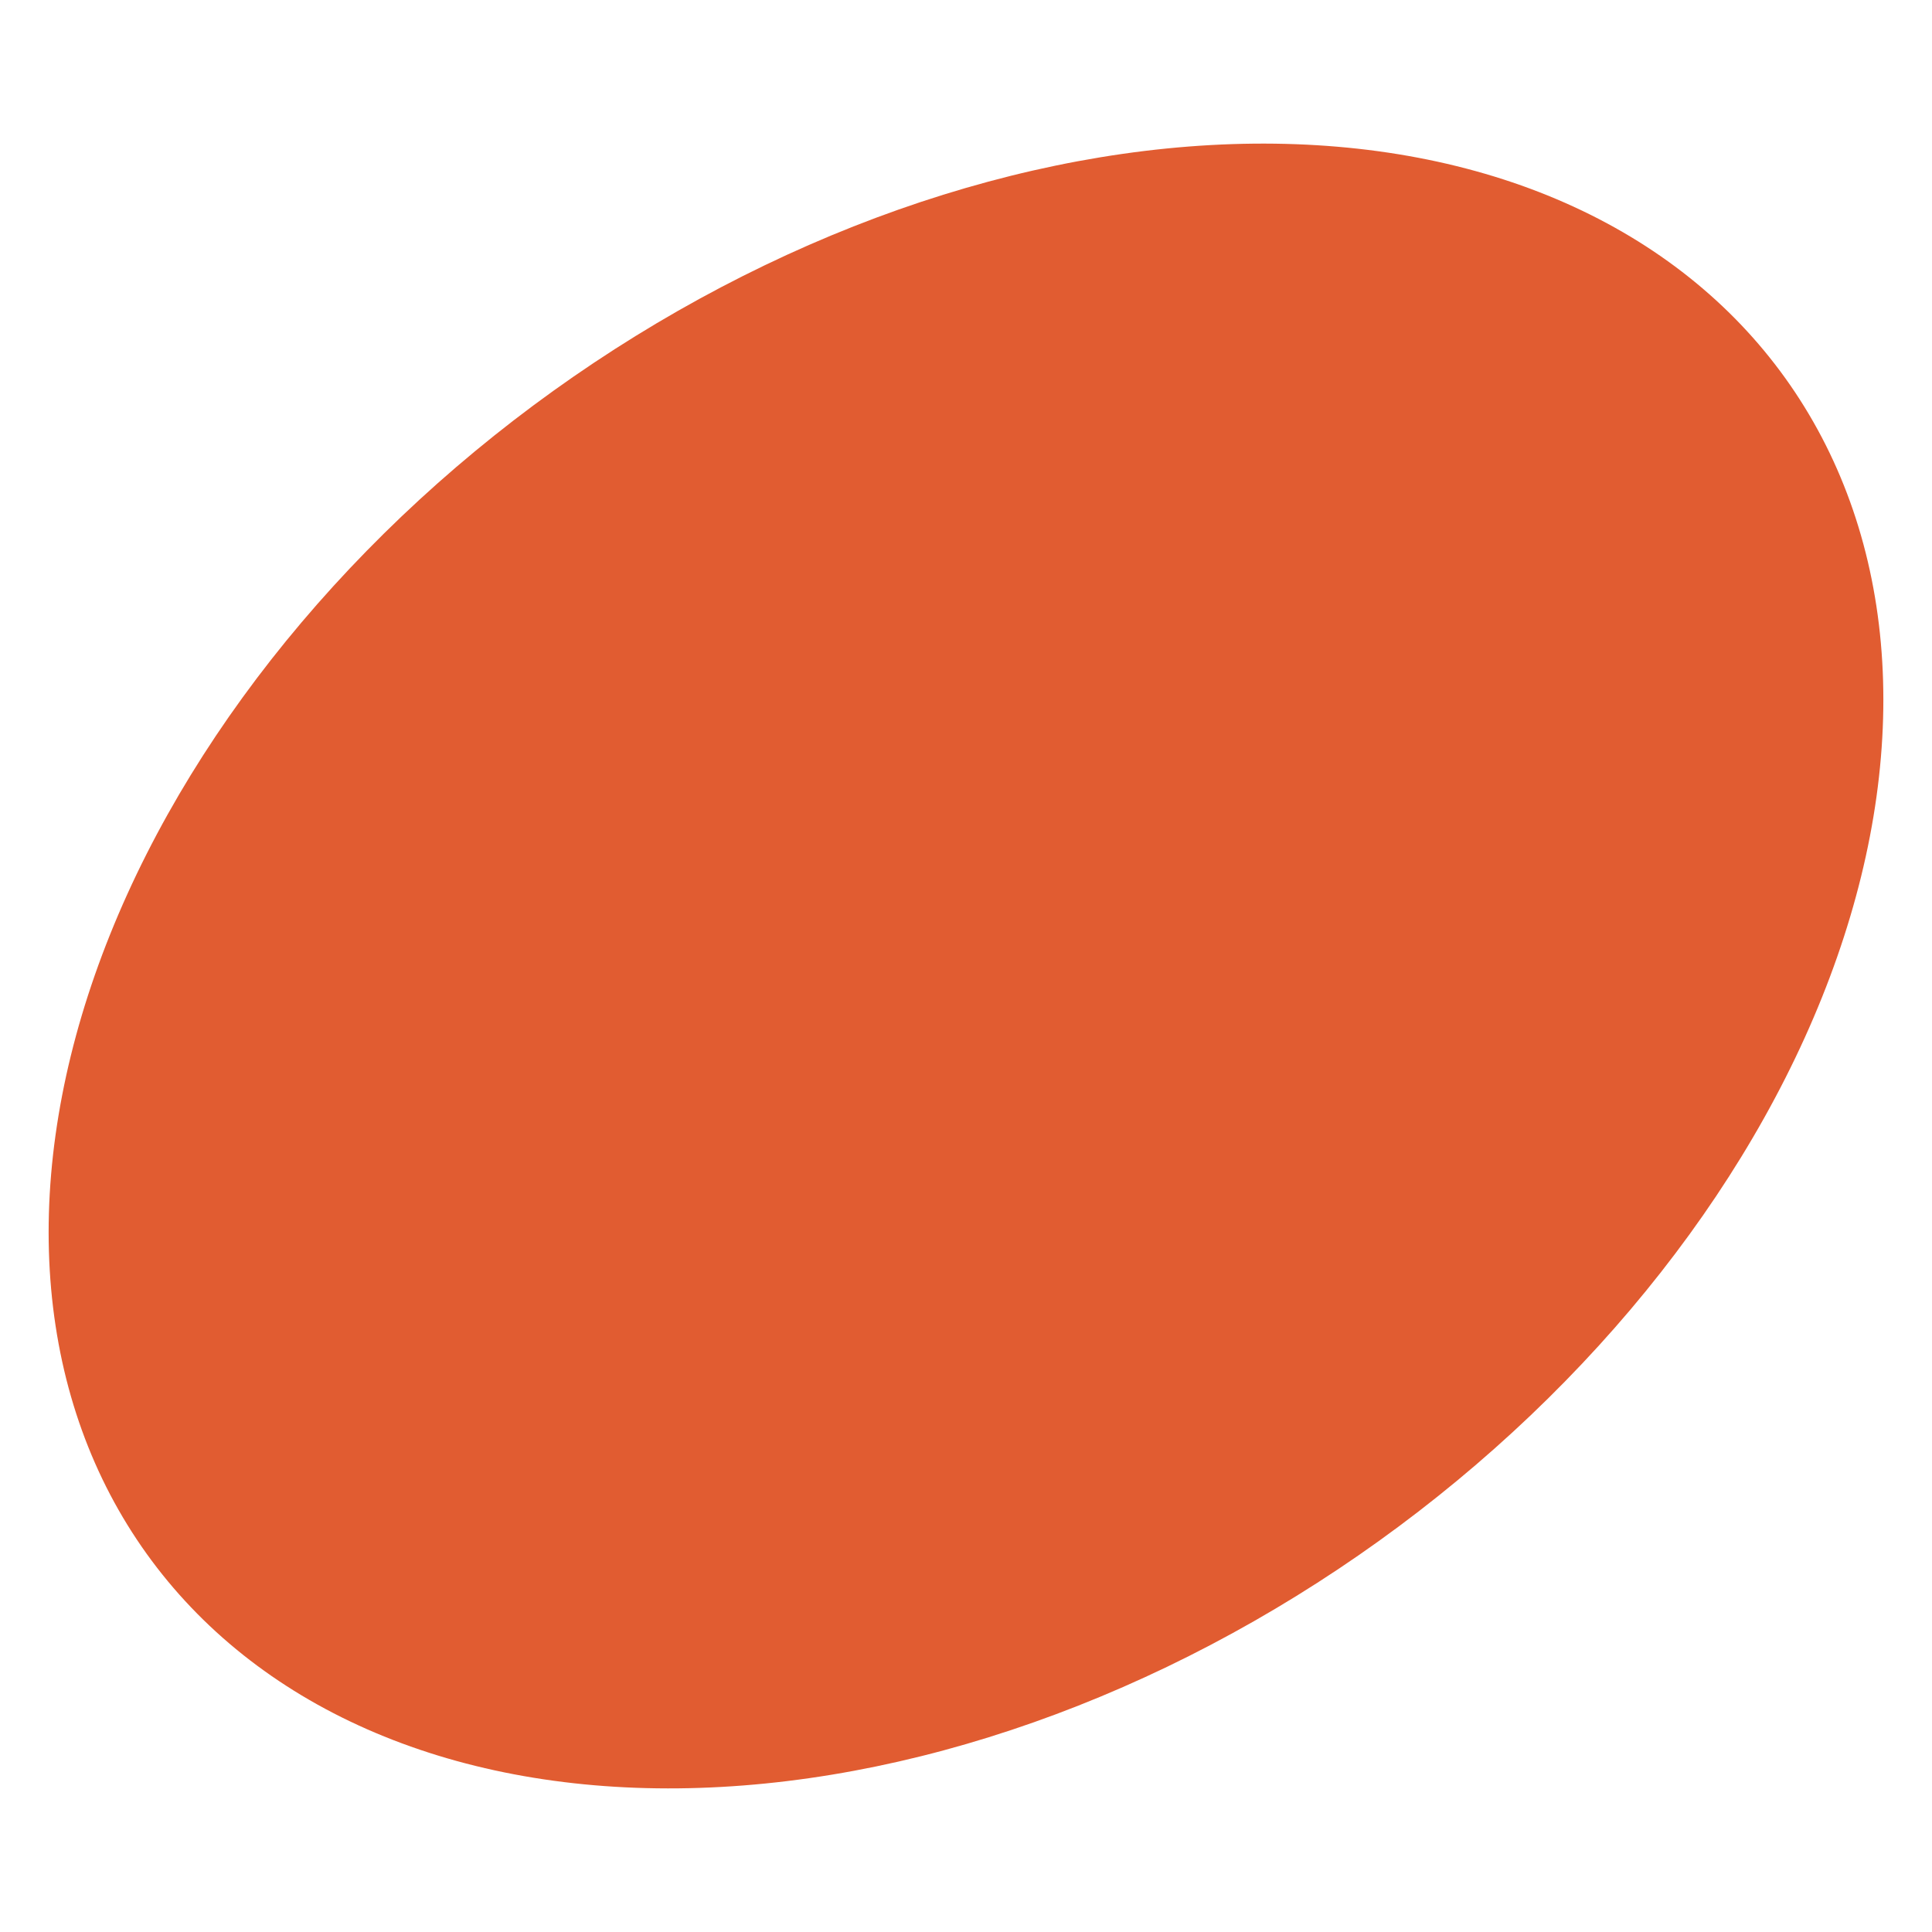
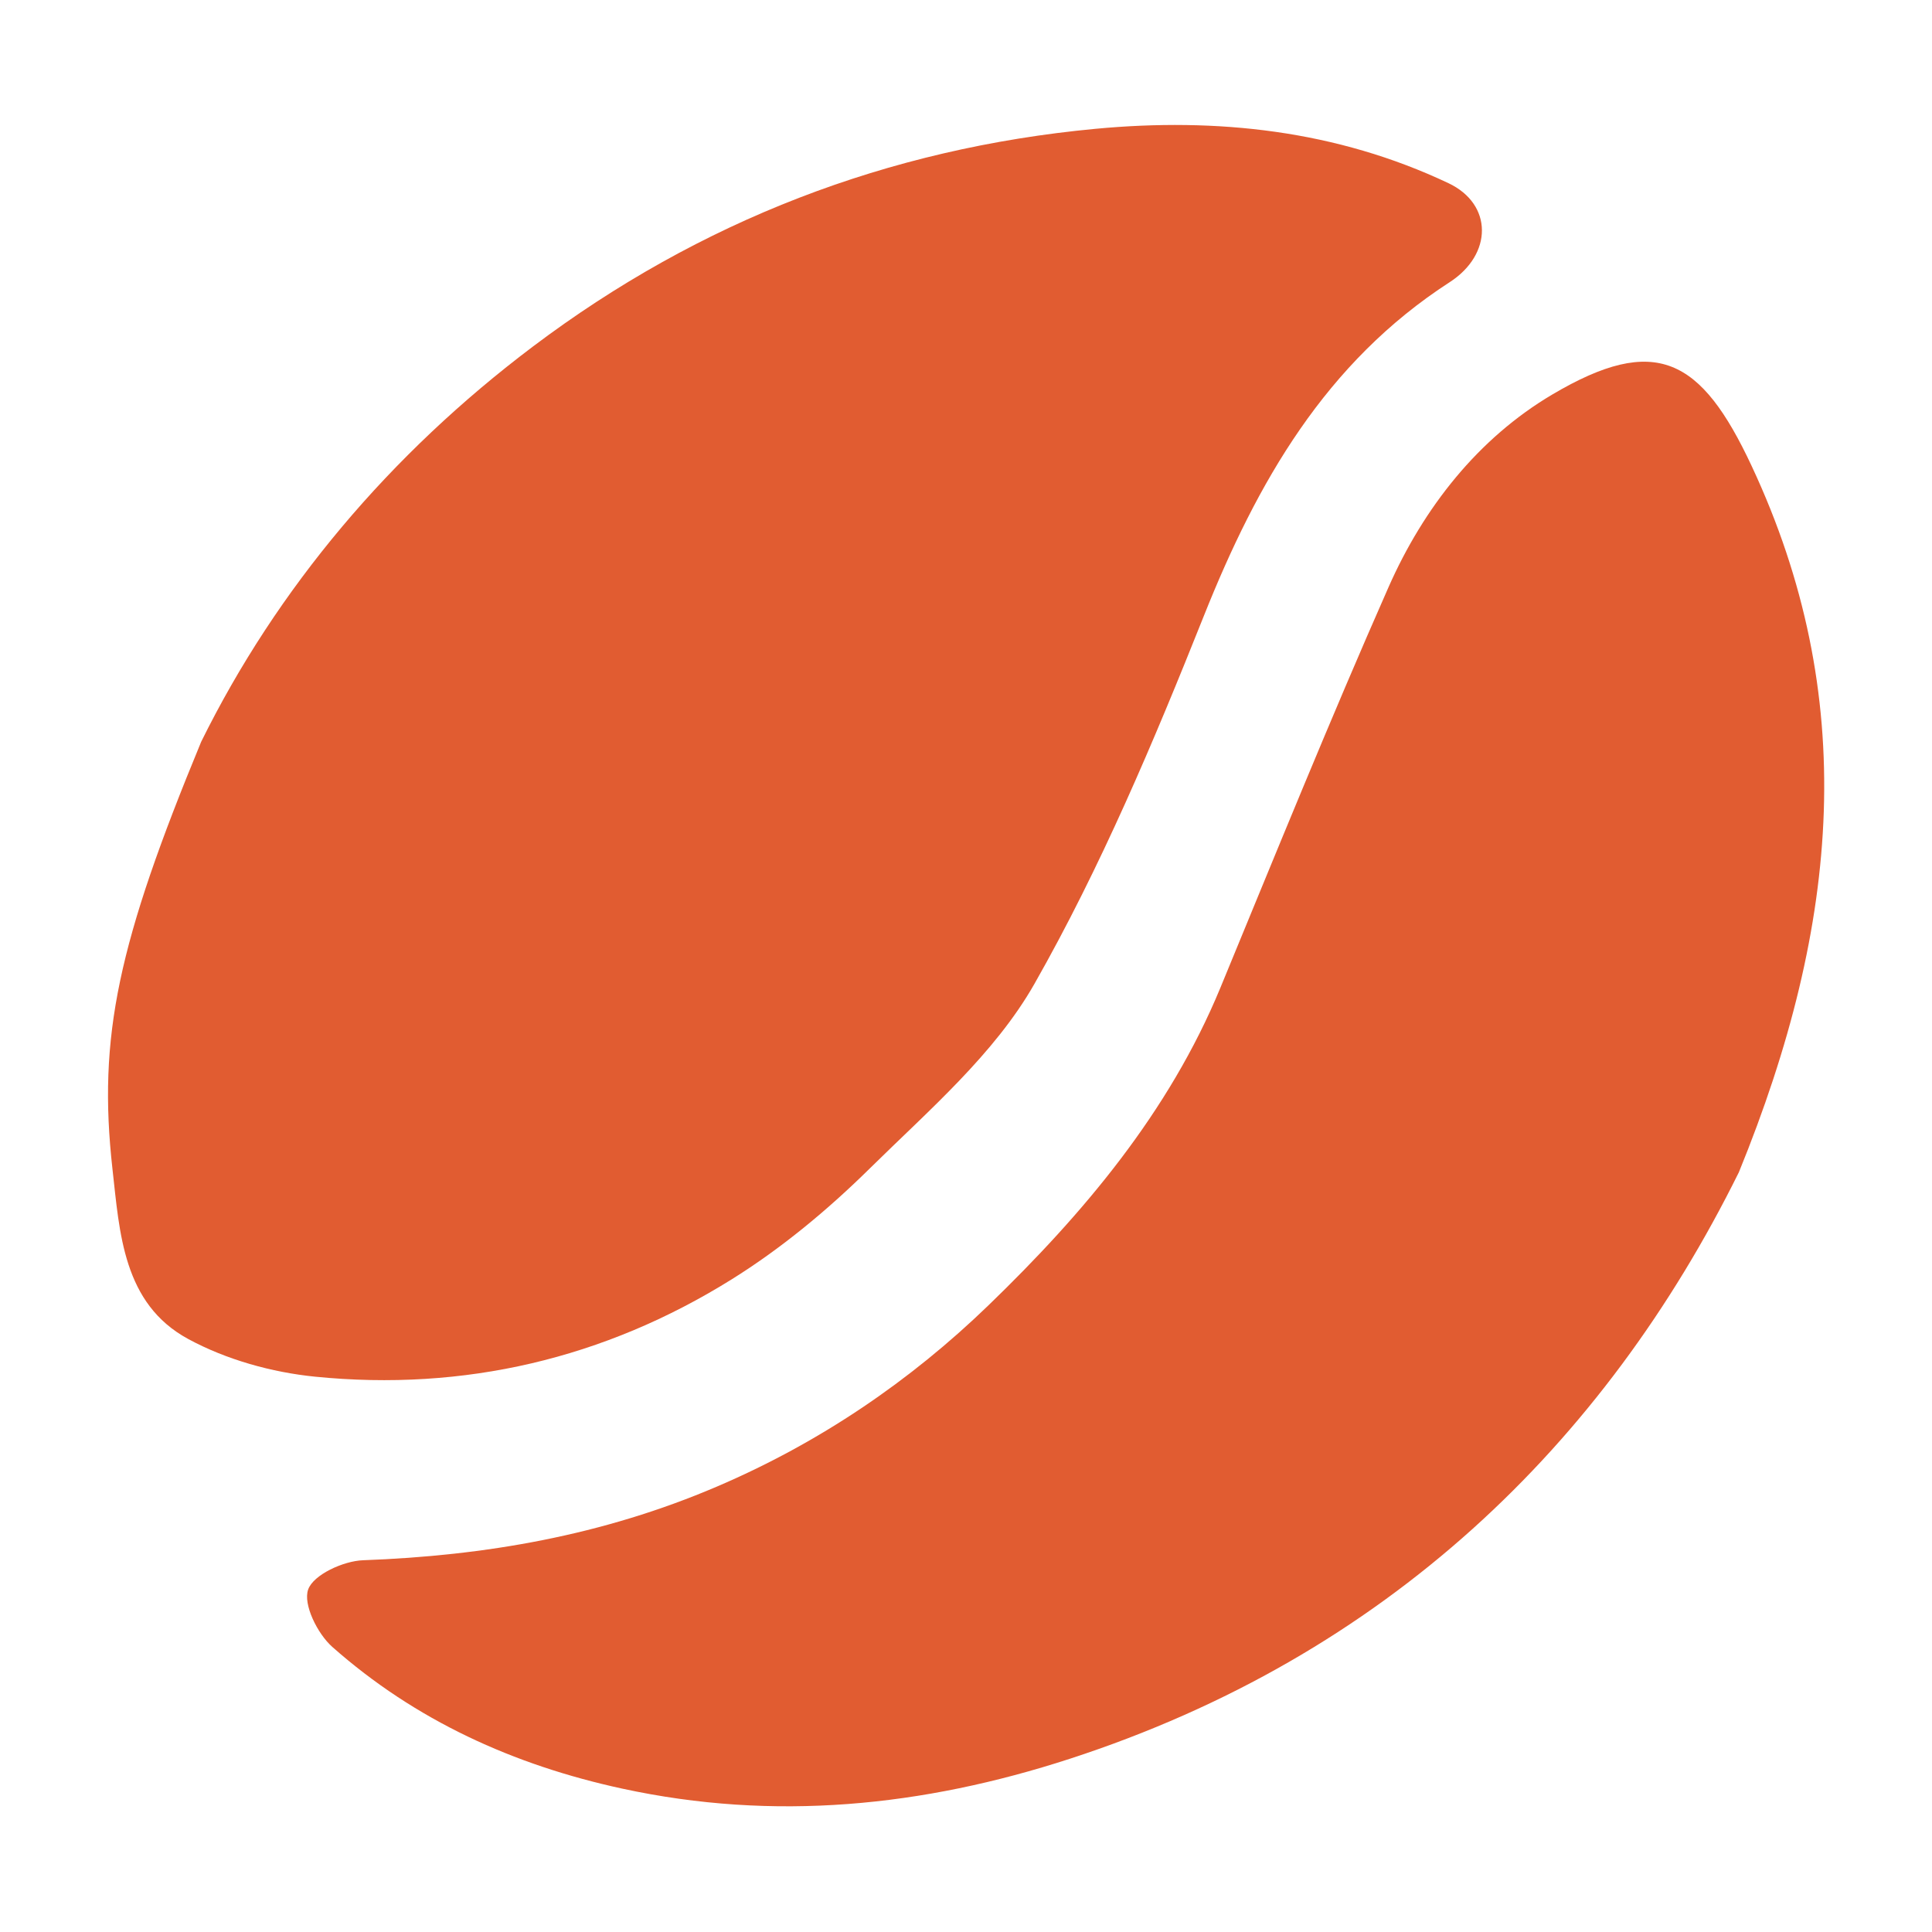
<svg xmlns="http://www.w3.org/2000/svg" width="2000" zoomAndPan="magnify" viewBox="0 0 1500 1500" height="2000" preserveAspectRatio="xMidYMid meet" version="1.0">
  <defs>
-     <clipPath id="b74df429f9">
-       <path d="M 37 111 L 1463 111 L 1463 1389 L 37 1389 Z M 37 111 " clip-rule="nonzero" />
+     <clipPath id="69e3a9705c">
+       <path d="M 83 97 L 1151 97 L 1151 1072 L 83 1072 Z M 83 97 " clip-rule="nonzero" />
    </clipPath>
-     <clipPath id="466dfbf240">
-       <path d="M -206.66 759.949 L 1065.734 -152.941 L 1706.68 740.414 L 434.289 1653.305 Z M -206.66 759.949 " clip-rule="nonzero" />
+     <clipPath id="21968020ad">
+       <path d="M 491.621 -150.469 L 1603.328 363.461 L 1009.773 1647.402 L -101.93 1133.473 Z M 491.621 -150.469 " clip-rule="nonzero" />
    </clipPath>
-     <clipPath id="91a42a7e70">
-       <path d="M -206.66 759.949 L 1065.734 -152.941 L 1706.68 740.414 L 434.289 1653.305 Z M -206.66 759.949 " clip-rule="nonzero" />
+     <clipPath id="8081ecef2f">
+       <path d="M 491.621 -150.469 L 1603.328 363.461 L 1009.773 1647.402 L -101.93 1133.473 Z M 491.621 -150.469 " clip-rule="nonzero" />
+     </clipPath>
+     <clipPath id="0b93517d36">
+       <path d="M 238 280 L 1417 280 L 1417 1403 L 238 1403 Z M 238 280 " clip-rule="nonzero" />
+     </clipPath>
+     <clipPath id="d3863df2d5">
+       <path d="M 491.621 -150.469 L 1603.328 363.461 L 1009.773 1647.402 L -101.93 1133.473 Z M 491.621 -150.469 " clip-rule="nonzero" />
+     </clipPath>
+     <clipPath id="aa99de69bb">
+       <path d="M 491.621 -150.469 L 1603.328 363.461 L 1009.773 1647.402 L -101.93 1133.473 Z M 491.621 -150.469 " clip-rule="nonzero" />
    </clipPath>
  </defs>
-   <g clip-path="url(#b74df429f9)">
-     <g clip-path="url(#466dfbf240)">
-       <g clip-path="url(#91a42a7e70)">
-         <path fill="#e15c31" d="M 1386.105 293.613 C 1391.348 300.922 1396.332 308.41 1401.059 316.074 C 1405.785 323.742 1410.246 331.578 1414.445 339.582 C 1418.645 347.586 1422.57 355.75 1426.23 364.078 C 1429.891 372.402 1433.273 380.875 1436.387 389.5 C 1439.496 398.125 1442.332 406.891 1444.887 415.793 C 1447.445 424.699 1449.723 433.73 1451.715 442.895 C 1453.711 452.055 1455.426 461.332 1456.855 470.73 C 1458.285 480.129 1459.43 489.633 1460.289 499.242 C 1461.148 508.852 1461.723 518.559 1462.012 528.355 C 1462.301 538.156 1462.305 548.039 1462.02 558.008 C 1461.738 567.973 1461.168 578.008 1460.312 588.117 C 1459.461 598.227 1458.32 608.395 1456.895 618.617 C 1455.473 628.844 1453.766 639.117 1451.773 649.438 C 1449.785 659.758 1447.516 670.109 1444.965 680.496 C 1442.41 690.883 1439.582 701.293 1436.477 711.727 C 1433.371 722.156 1429.992 732.594 1426.336 743.043 C 1422.684 753.492 1418.762 763.938 1414.566 774.383 C 1410.375 784.824 1405.918 795.25 1401.199 805.66 C 1396.477 816.07 1391.496 826.449 1386.258 836.805 C 1381.02 847.156 1375.531 857.469 1369.785 867.738 C 1364.043 878.008 1358.055 888.227 1351.82 898.391 C 1345.59 908.551 1339.117 918.648 1332.406 928.684 C 1325.699 938.715 1318.758 948.668 1311.59 958.547 C 1304.418 968.422 1297.031 978.207 1289.418 987.906 C 1281.805 997.602 1273.984 1007.199 1265.949 1016.695 C 1257.914 1026.188 1249.676 1035.57 1241.234 1044.84 C 1232.793 1054.109 1224.16 1063.254 1215.336 1072.273 C 1206.512 1081.293 1197.508 1090.18 1188.32 1098.934 C 1179.133 1107.684 1169.773 1116.289 1160.246 1124.75 C 1150.719 1133.211 1141.031 1141.516 1131.184 1149.664 C 1121.336 1157.812 1111.344 1165.797 1101.203 1173.617 C 1091.062 1181.438 1080.789 1189.078 1070.375 1196.547 C 1059.965 1204.02 1049.434 1211.305 1038.777 1218.406 C 1028.125 1225.504 1017.359 1232.414 1006.484 1239.133 C 995.609 1245.848 984.641 1252.363 973.574 1258.68 C 962.504 1264.996 951.355 1271.105 940.121 1277.004 C 928.887 1282.902 917.586 1288.59 906.215 1294.059 C 894.84 1299.527 883.414 1304.777 871.93 1309.801 C 860.445 1314.828 848.918 1319.625 837.348 1324.195 C 825.781 1328.766 814.184 1333.105 802.559 1337.207 C 790.938 1341.312 779.297 1345.176 767.645 1348.805 C 755.992 1352.434 744.34 1355.816 732.688 1358.957 C 721.031 1362.102 709.395 1364.996 697.77 1367.645 C 686.145 1370.297 674.547 1372.695 662.977 1374.844 C 651.41 1376.996 639.883 1378.895 628.398 1380.539 C 616.914 1382.184 605.484 1383.574 594.109 1384.715 C 582.734 1385.852 571.43 1386.734 560.195 1387.359 C 548.961 1387.984 537.809 1388.355 526.742 1388.469 C 515.672 1388.582 504.699 1388.441 493.824 1388.043 C 482.945 1387.645 472.18 1386.988 461.523 1386.078 C 450.867 1385.164 440.332 1384 429.918 1382.578 C 419.504 1381.16 409.227 1379.484 399.082 1377.559 C 388.941 1375.633 378.941 1373.453 369.094 1371.023 C 359.246 1368.598 349.555 1365.922 340.023 1362.996 C 330.492 1360.07 321.129 1356.902 311.938 1353.488 C 302.746 1350.078 293.738 1346.422 284.91 1342.531 C 276.082 1338.637 267.445 1334.508 259.004 1330.145 C 250.559 1325.777 242.316 1321.184 234.277 1316.359 C 226.238 1311.531 218.41 1306.484 210.793 1301.207 C 203.18 1295.934 195.785 1290.441 188.609 1284.73 C 181.438 1279.02 174.492 1273.098 167.777 1266.965 C 161.066 1260.832 154.59 1254.496 148.352 1247.957 C 142.113 1241.414 136.117 1234.676 130.371 1227.746 C 124.625 1220.812 119.129 1213.691 113.883 1206.383 C 108.641 1199.074 103.656 1191.59 98.93 1183.922 C 94.203 1176.258 89.742 1168.422 85.543 1160.418 C 81.348 1152.41 77.418 1144.246 73.758 1135.922 C 70.102 1127.598 66.715 1119.121 63.605 1110.496 C 60.492 1101.871 57.656 1093.105 55.102 1084.203 C 52.543 1075.301 50.27 1066.266 48.273 1057.105 C 46.277 1047.941 44.566 1038.664 43.137 1029.266 C 41.707 1019.871 40.562 1010.367 39.699 1000.754 C 38.84 991.145 38.266 981.441 37.977 971.641 C 37.688 961.84 37.684 951.957 37.969 941.992 C 38.25 932.027 38.82 921.988 39.676 911.879 C 40.531 901.773 41.668 891.605 43.094 881.379 C 44.52 871.152 46.227 860.879 48.215 850.562 C 50.203 840.242 52.477 829.887 55.027 819.5 C 57.578 809.113 60.406 798.703 63.512 788.273 C 66.617 777.844 70 767.402 73.652 756.953 C 77.305 746.504 81.23 736.059 85.422 725.617 C 89.613 715.176 94.07 704.75 98.793 694.34 C 103.512 683.93 108.492 673.547 113.73 663.195 C 118.969 652.844 124.461 642.531 130.203 632.262 C 135.945 621.988 141.934 611.773 148.168 601.609 C 154.402 591.445 160.875 581.348 167.582 571.316 C 174.293 561.281 181.23 551.328 188.402 541.453 C 195.57 531.574 202.961 521.789 210.57 512.09 C 218.184 502.395 226.008 492.797 234.043 483.305 C 242.078 473.809 250.316 464.43 258.754 455.16 C 267.195 445.891 275.828 436.746 284.652 427.723 C 293.477 418.703 302.484 409.816 311.672 401.066 C 320.859 392.312 330.215 383.707 339.742 375.246 C 349.273 366.789 358.961 358.48 368.805 350.332 C 378.652 342.184 388.645 334.199 398.785 326.379 C 408.926 318.562 419.203 310.918 429.613 303.449 C 440.023 295.98 450.555 288.695 461.211 281.594 C 471.867 274.492 482.633 267.582 493.504 260.867 C 504.379 254.148 515.352 247.633 526.418 241.316 C 537.484 235 548.637 228.895 559.867 222.992 C 571.102 217.094 582.406 211.41 593.777 205.941 C 605.148 200.469 616.578 195.223 628.062 190.195 C 639.547 185.172 651.07 180.371 662.641 175.801 C 674.207 171.23 685.805 166.895 697.43 162.789 C 709.055 158.688 720.691 154.82 732.344 151.195 C 744 147.566 755.652 144.18 767.305 141.039 C 778.957 137.898 790.594 135 802.219 132.352 C 813.844 129.703 825.441 127.305 837.012 125.152 C 848.582 123.004 860.105 121.105 871.594 119.461 C 883.078 117.812 894.508 116.422 905.879 115.285 C 917.254 114.148 928.559 113.266 939.793 112.637 C 951.027 112.012 962.18 111.641 973.25 111.527 C 984.316 111.414 995.289 111.559 1006.168 111.957 C 1017.043 112.355 1027.809 113.012 1038.469 113.922 C 1049.125 114.832 1059.66 115.996 1070.074 117.418 C 1080.484 118.84 1090.762 120.512 1100.906 122.441 C 1111.051 124.367 1121.047 126.543 1130.895 128.973 C 1140.746 131.402 1150.438 134.078 1159.969 137 C 1169.5 139.926 1178.859 143.094 1188.051 146.508 C 1197.242 149.922 1206.25 153.574 1215.078 157.469 C 1223.906 161.359 1232.543 165.492 1240.988 169.855 C 1249.43 174.219 1257.672 178.816 1265.715 183.641 C 1273.754 188.465 1281.578 193.516 1289.195 198.789 C 1296.812 204.062 1304.207 209.555 1311.379 215.266 C 1318.555 220.977 1325.496 226.898 1332.211 233.031 C 1338.926 239.164 1345.402 245.5 1351.641 252.043 C 1357.879 258.582 1363.871 265.32 1369.617 272.254 C 1375.367 279.188 1380.863 286.305 1386.105 293.613 Z M 1386.105 293.613 " fill-opacity="1" fill-rule="nonzero" />
+   <g clip-path="url(#69e3a9705c)">
+     <g clip-path="url(#21968020ad)">
+       <g clip-path="url(#8081ecef2f)">
+         <path fill="#e15c31" d="M 156.207 575.879 C 215.039 456.793 302.625 352.77 413.898 268.945 C 543.305 171.465 689.508 115.172 850.48 100.016 C 944.758 91.148 1037.629 101.062 1124.617 142.238 C 1159.074 158.531 1159.043 197.41 1125.531 219.082 C 1029.074 281.48 976.086 374.352 934.613 478.332 C 895.824 575.637 854.738 673.043 803.156 763.824 C 772.172 818.32 720.98 862.148 675.316 907.16 C 642.715 939.309 606.602 969.312 567.812 993.449 C 469.25 1054.832 360.297 1080.402 244.648 1068.852 C 211.012 1065.488 175.672 1055.625 146.086 1039.578 C 95.473 1012.117 92.895 957.227 87.324 907.676 C 75.754 804.547 91.801 731.645 156.207 575.879 Z M 156.207 575.879 " fill-opacity="1" fill-rule="nonzero" />
+       </g>
+     </g>
+   </g>
+   <g clip-path="url(#0b93517d36)">
+     <g clip-path="url(#d3863df2d5)">
+       <g clip-path="url(#aa99de69bb)">
+         <path fill="#e15c31" d="M 1350.051 910.145 C 1245.402 1121.555 1076.199 1285.625 830.555 1365.531 C 716.336 1402.664 601.074 1414.297 482.969 1388.656 C 398.891 1370.422 322.512 1335.797 257.934 1278.594 C 246.5 1268.438 235.148 1245.574 239.258 1234.078 C 243.316 1222.602 266.594 1211.926 281.848 1211.375 C 376.859 1207.879 467.934 1192.102 556.516 1154.219 C 636.457 1120.066 706.766 1072.125 767.512 1013.371 C 840.953 942.383 907.523 863.719 947.52 766.852 C 990.398 662.957 1032.633 558.723 1078.031 455.906 C 1105.312 394.109 1147.668 340.246 1205.414 306.168 C 1285.238 259.047 1320.668 277.68 1359.996 361.824 C 1443.324 540.031 1429.293 716.027 1350.051 910.145 Z M 1350.051 910.145 " fill-opacity="1" fill-rule="nonzero" />
      </g>
    </g>
  </g>
</svg>
